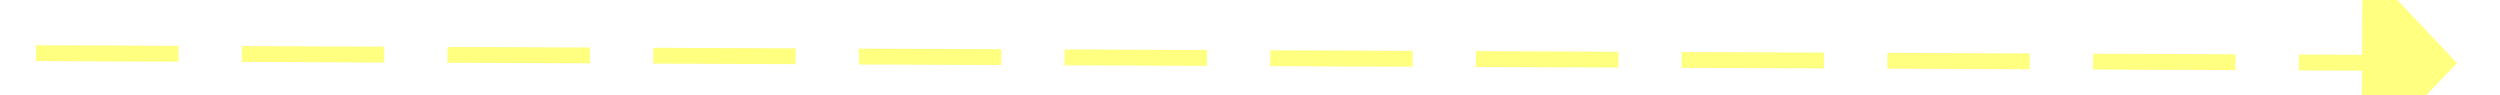
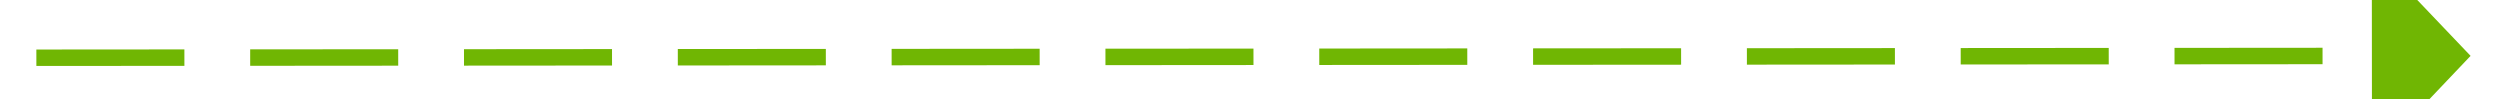
- <svg xmlns="http://www.w3.org/2000/svg" version="1.1" width="158px" height="6px" preserveAspectRatio="xMinYMid meet" viewBox="676 9607  158 4">
-   <g transform="matrix(-0.4539905 -0.8910065 0.8910065 -0.4539905 -7463.919 14644.105 )">
-     <path d="M 825 9614.8  L 831 9608.5  L 825 9602.2  L 825 9614.8  Z " fill-rule="nonzero" fill="#ffff80" stroke="none" transform="matrix(-0.4576434 0.8891358 -0.8891358 -0.4576434 9643.053 13334.914 )" />
-     <path d="M 678 9608.5  L 826 9608.5  " stroke-width="1" stroke-dasharray="9,4" stroke="#ffff80" fill="none" transform="matrix(-0.4576434 0.8891358 -0.8891358 -0.4576434 9643.053 13334.914 )" />
+ <svg xmlns="http://www.w3.org/2000/svg" version="1.1" width="152px" height="6px" preserveAspectRatio="xMinYMid meet" viewBox="964 5177  152 4">
+   <g transform="matrix(0.9063078 -0.4226183 0.4226183 0.9063078 -2091.3 924.755 )">
+     <path d="M 1108 5185.8  L 1114 5179.5  L 1108 5173.2  L 1108 5185.8  Z " fill-rule="nonzero" fill="#70b603" stroke="none" transform="matrix(0.9066326 0.4219211 -0.4219211 0.9066326 2282.442 44.79869 )" />
+     <path d="M 966 5179.5  L 1109 5179.5  " stroke-width="1" stroke-dasharray="9,4" stroke="#70b603" fill="none" transform="matrix(0.9066326 0.4219211 -0.4219211 0.9066326 2282.442 44.79869 )" />
  </g>
</svg>
